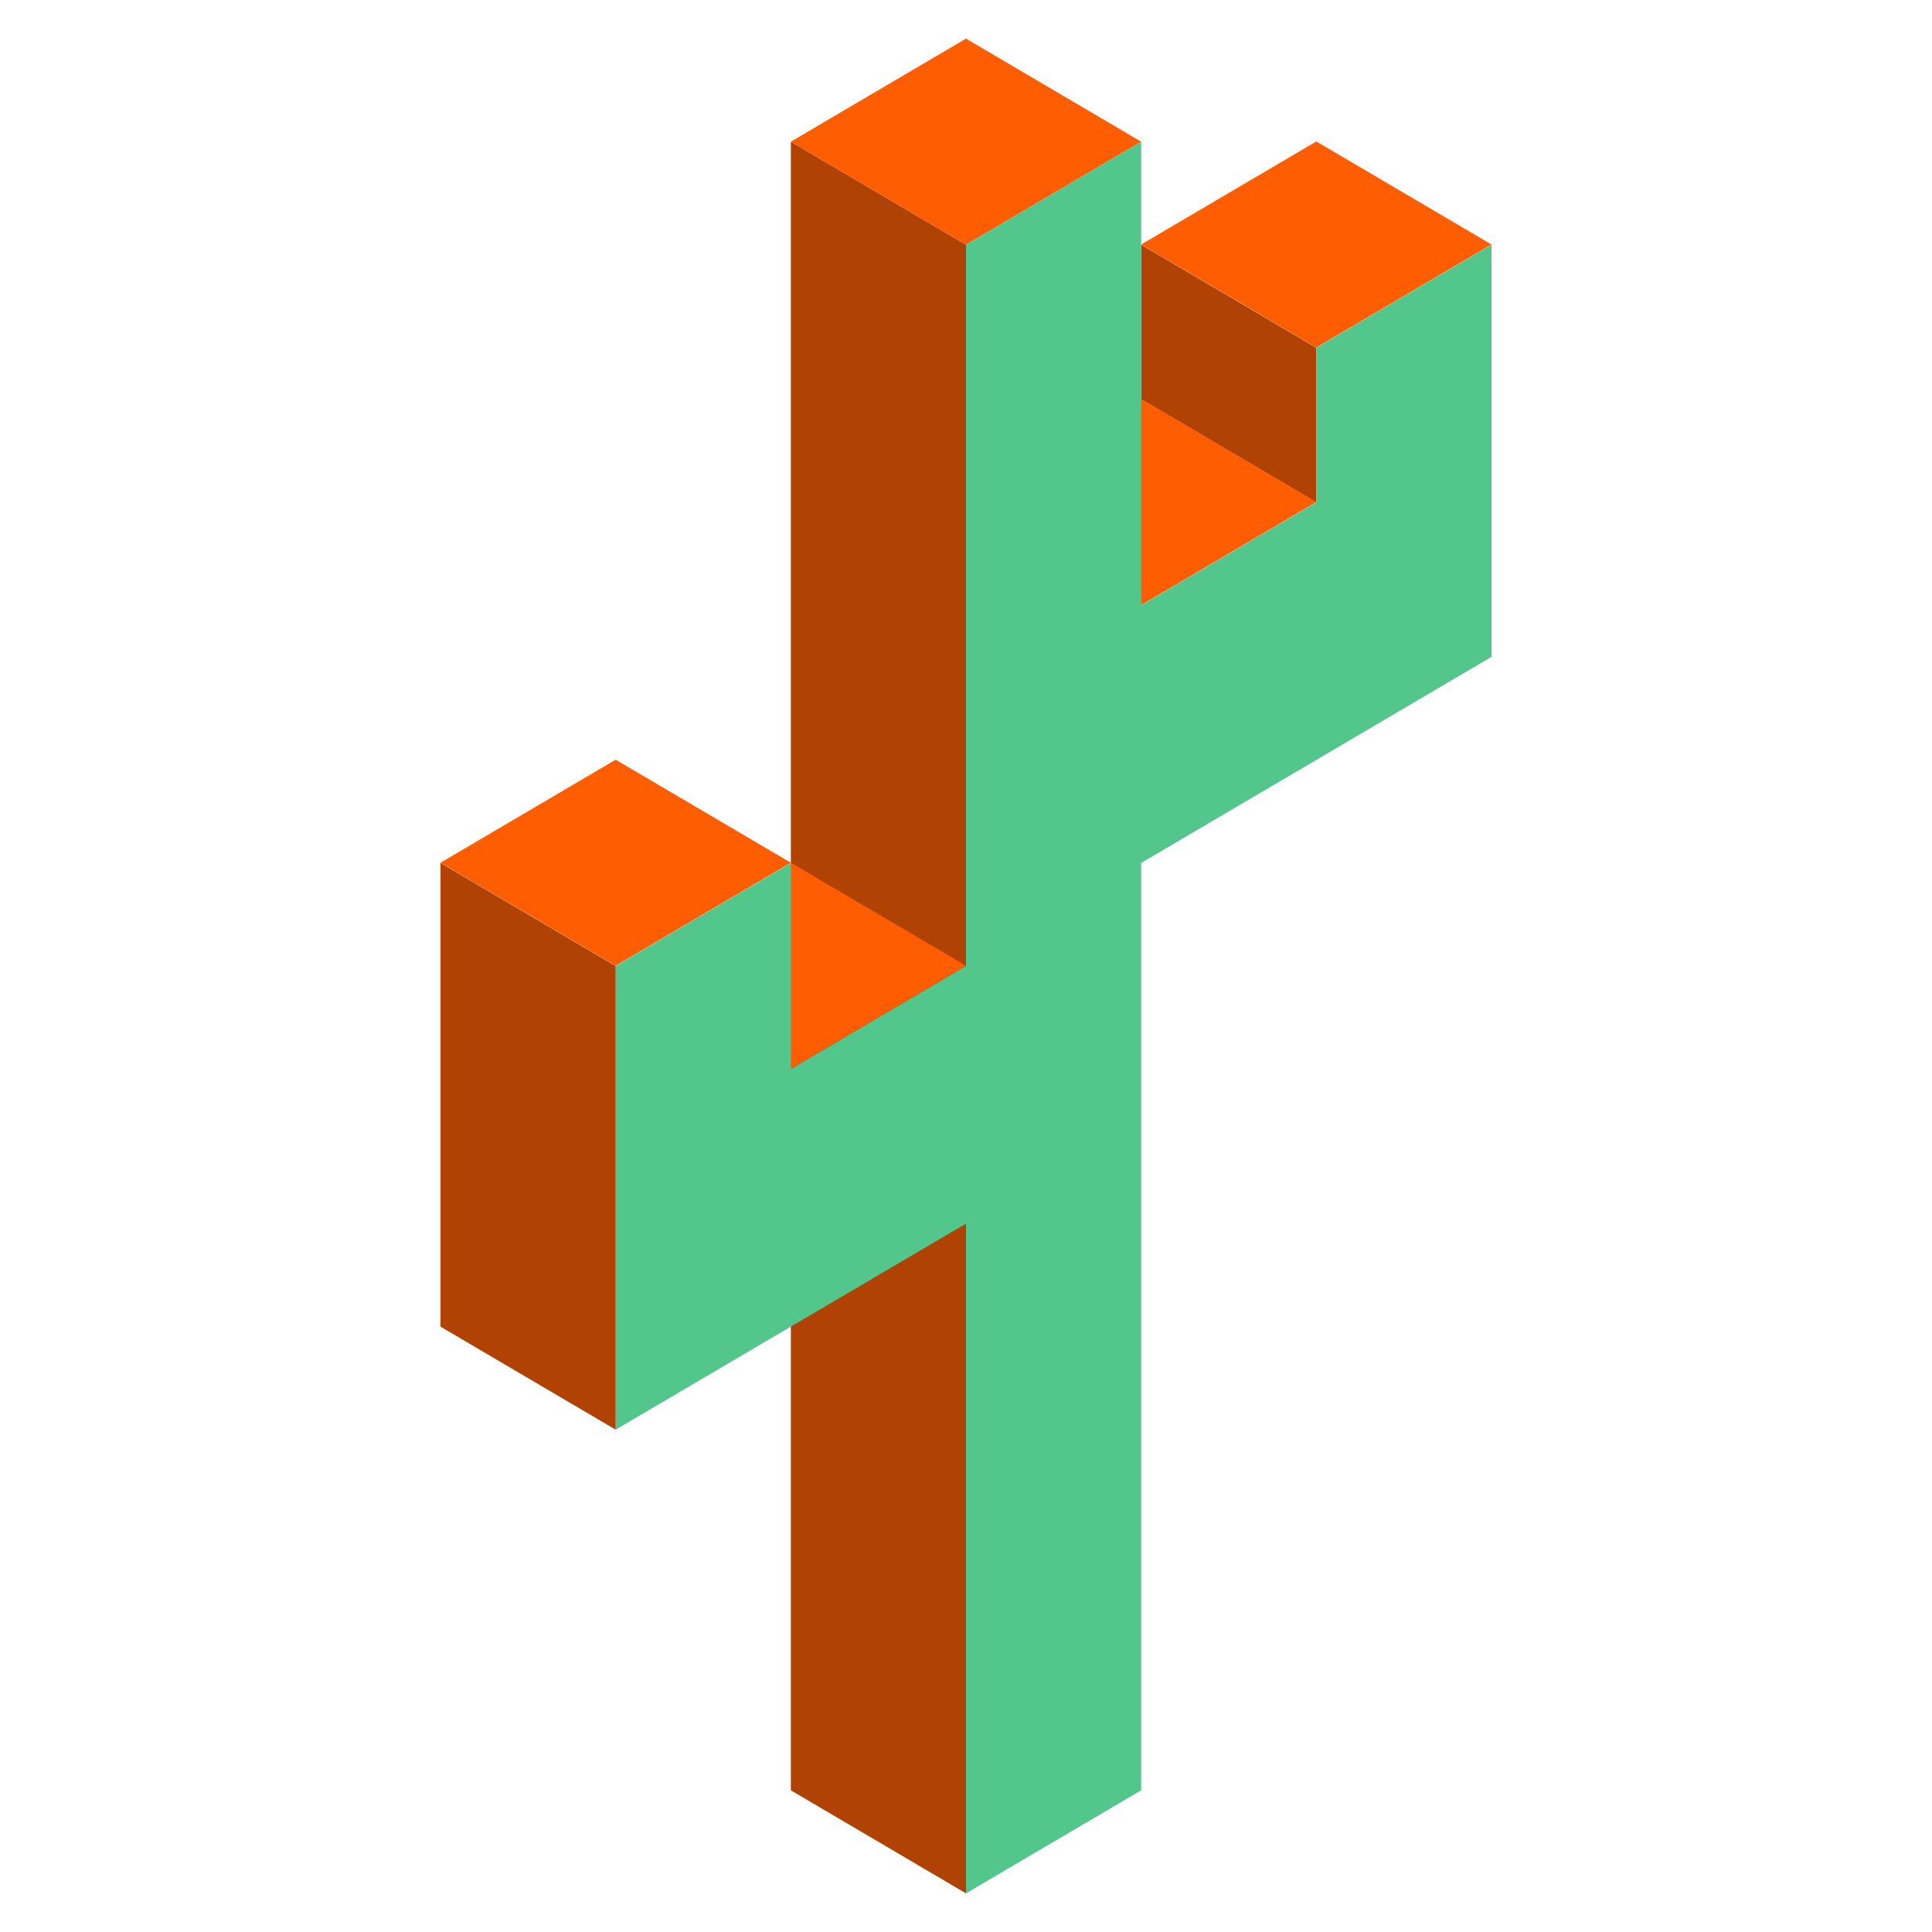
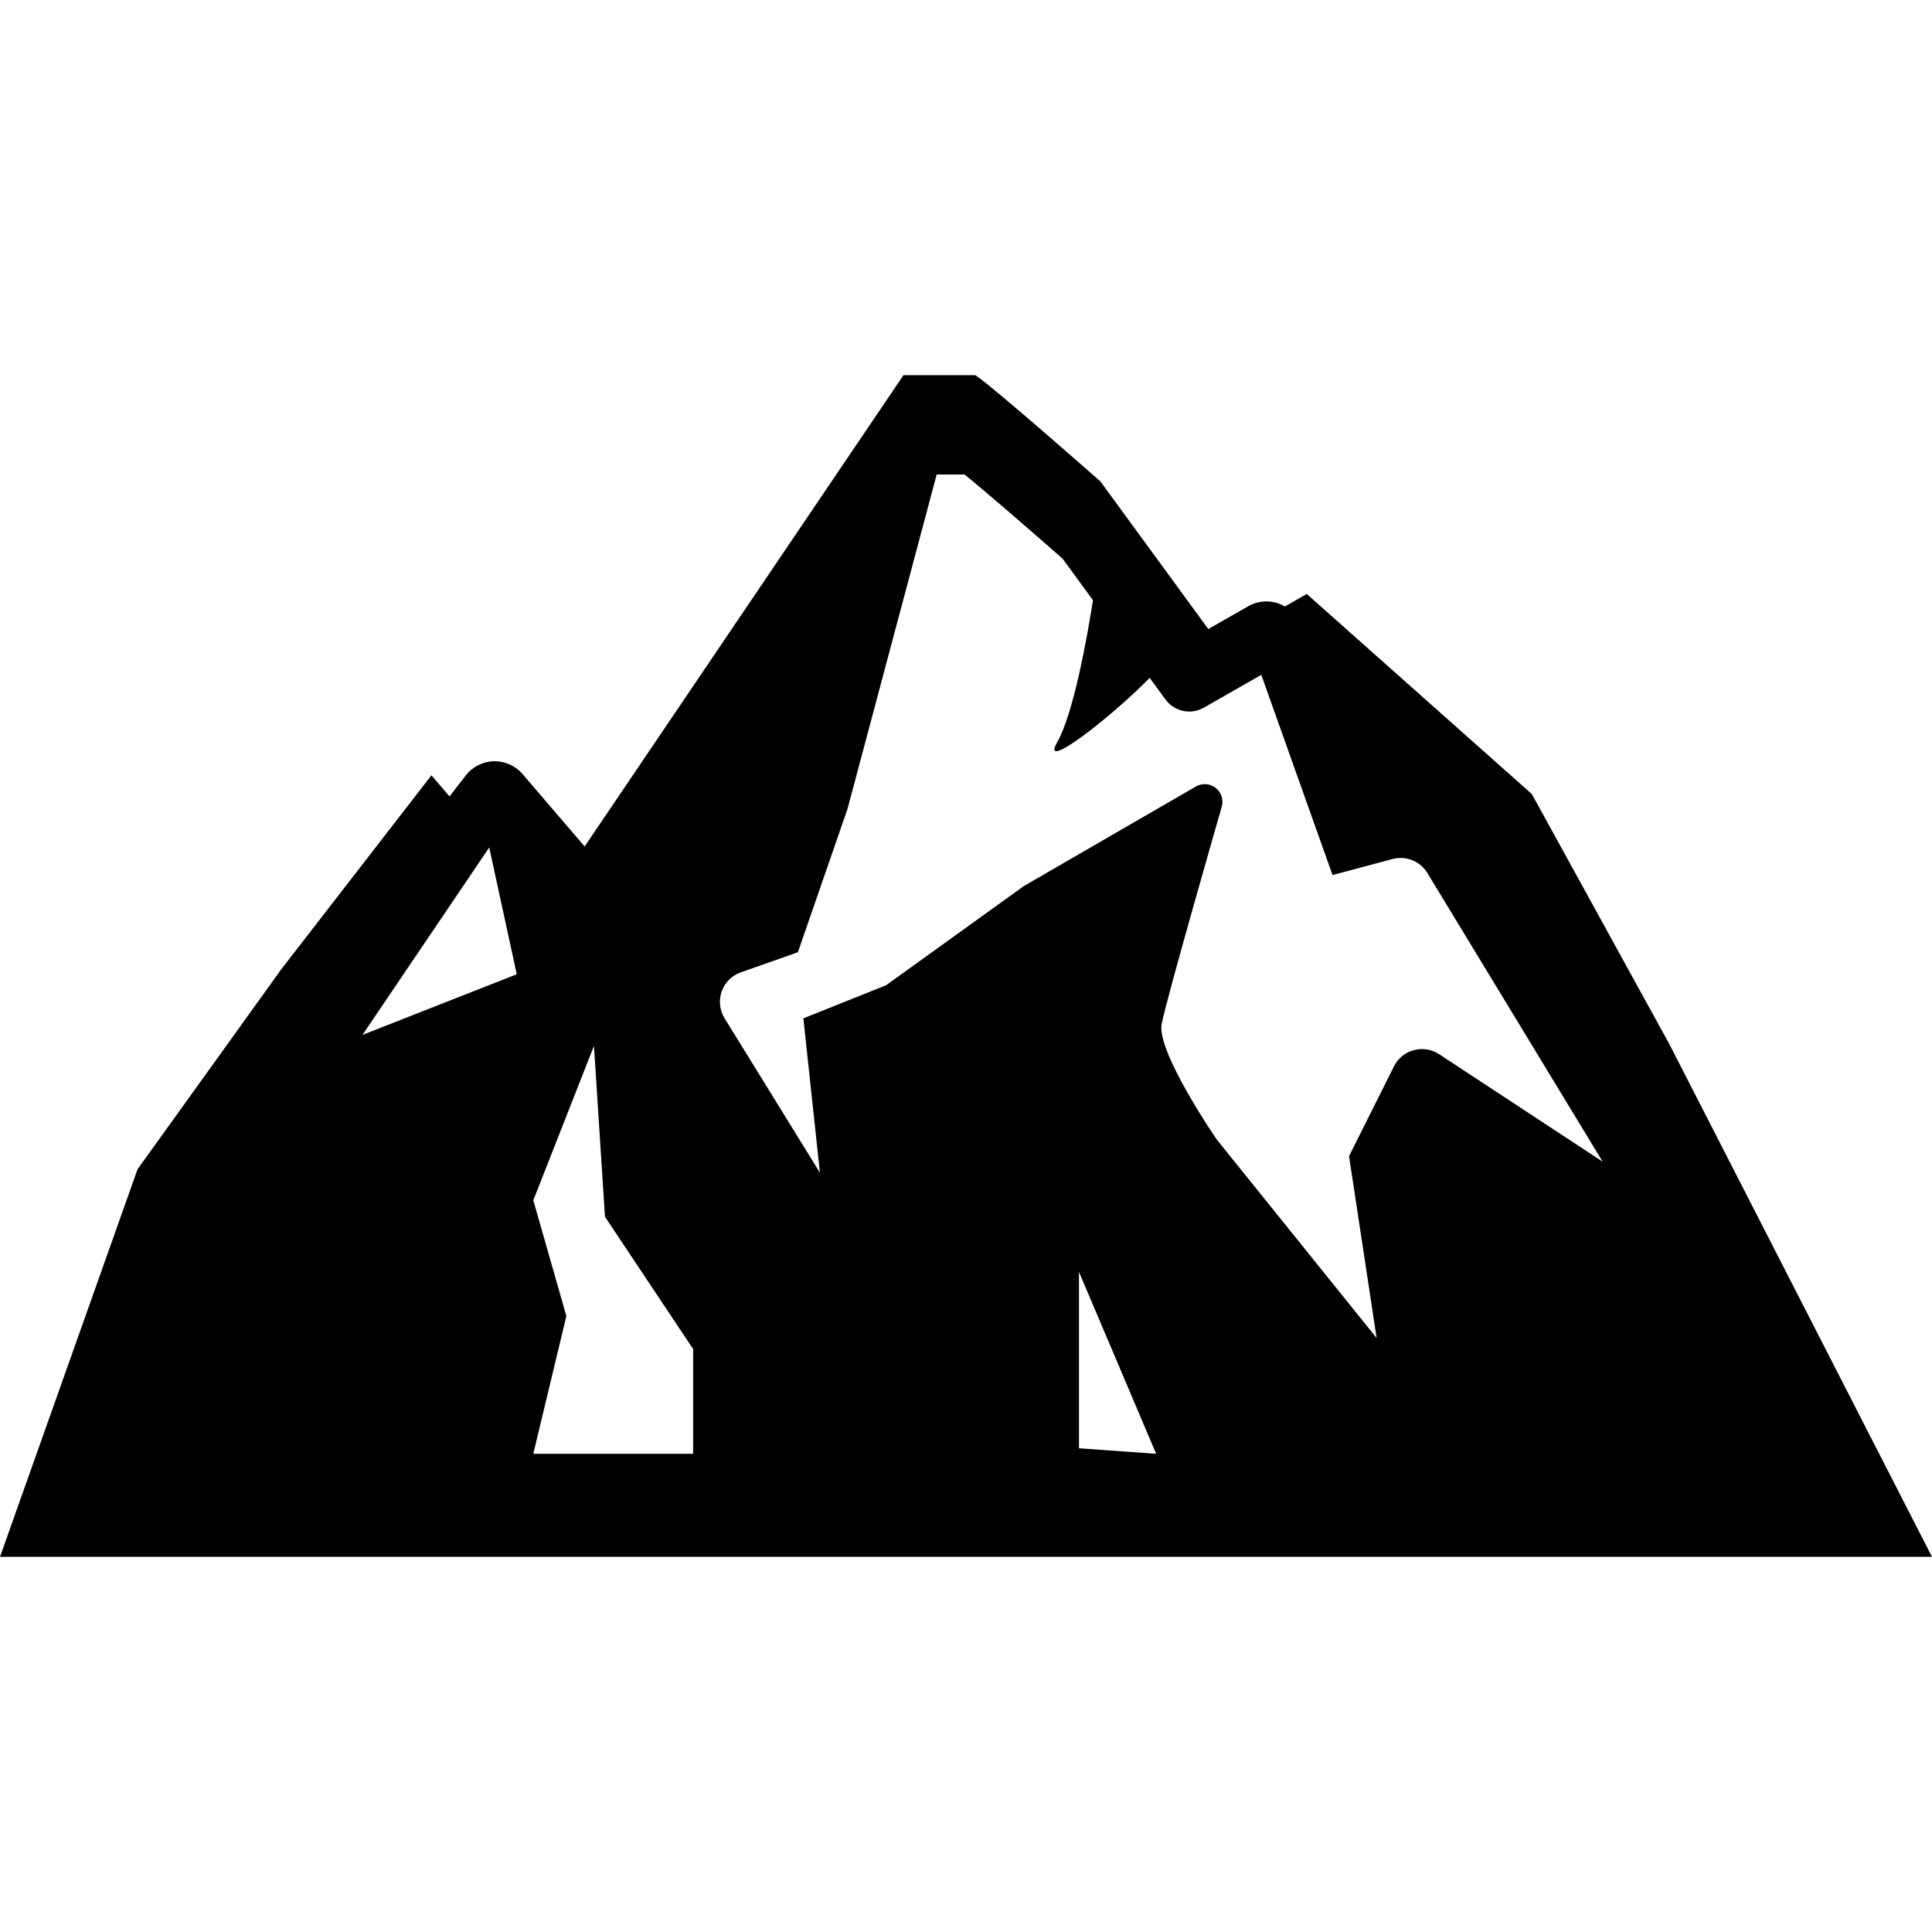
- <svg xmlns="http://www.w3.org/2000/svg" fill="none" viewBox="0 0 500 500">
-   <path fill="#B04304" d="M295.334 103.333v-40L340.667 90v40l-45.333-26.667ZM250.001 63.333l-45.334-26.666v426.666L250.001 490V63.333Z" />
-   <path fill="#FF5D01" d="m250.001 129.944 45.333-26.667 45.333 26.667-45.333 26.667-45.333-26.667ZM204.667 36.667 250.001 10l45.333 26.667-45.333 26.666-45.334-26.666ZM295.334 63.277l45.333-26.666L386 63.277l-45.333 26.667-45.333-26.667ZM114 223.277l45.333-26.667 45.334 26.667-45.334 26.667L114 223.277ZM250 249.944l-45.333-26.667v53.333L250 249.944Z" />
-   <path fill="#53C68C" d="m250 63.333 45.333-26.666v120L340.667 130V90L386 63.333V170l-90.667 53.333v240L250 490V316.667L159.333 370V250l45.334-26.667v53.334L250 250V63.333Z" />
-   <path fill="#B04304" d="M159.333 250 114 223.334v120L159.333 370V250Z" />
+ <svg xmlns="http://www.w3.org/2000/svg" version="1.1" id="_x32_" x="0px" y="0px" viewBox="0 0 512 512" style="width: 128px; height: 128px; opacity: 1;" xml:space="preserve">
+   <style type="text/css">
+ 	.st0{fill:#4B4B4B;}
+ </style>
+   <g>
+     <path class="st0" d="M442.406,276.718l-36.45-66.28l-59.66-53.03l-5.788,3.314c-1.496-0.883-3.202-1.338-4.906-1.338   c-1.653,0-3.314,0.42-4.81,1.277l-10.581,6.043l-28.588-39.117c0,0-28.168-24.862-33.144-28.168h-19.046l-84.496,124.907   l-16.458-19.196c-1.854-2.151-4.538-3.393-7.363-3.393c-0.088,0-0.158,0-0.245,0c-2.929,0.088-5.658,1.461-7.434,3.769   l-4.302,5.553l-4.802-5.597L74.57,256.831l-38.112,53.022L0,412.581h512L442.406,276.718z M96.056,274.259l33.59-49.663   l7.302,33.59L96.056,274.259z M183.691,385.27h-42.36l8.762-36.51l-8.762-30.669l16.073-40.91l2.921,45.283l23.366,35.059V385.27z    M285.939,383.809v-46.742l20.455,48.203L285.939,383.809z M381.383,279.375c-1.985-1.303-4.425-1.687-6.707-1.075   c-2.283,0.612-4.198,2.178-5.256,4.294l-11.911,23.795l7.311,48.204l-42.352-52.585c0,0-16.074-23.367-14.613-30.678   c1.452-7.294,15.934-57.578,15.934-57.578c0.507-1.837-0.14-3.795-1.653-4.968c-1.512-1.163-3.577-1.312-5.221-0.349   l-45.579,26.375l-36.52,26.296L212.9,269.87l4.39,40.91l-25.274-40.927c-1.312-2.134-1.592-4.749-0.76-7.11   c0.83-2.362,2.685-4.224,5.045-5.054l15.148-5.334l13.152-37.989l23.63-88.623h7.372c4.906,3.927,17.254,14.613,26.008,22.326   l8.037,10.992c-1.444,9.243-5.072,29.943-9.55,37.778c-4.486,7.862,14.315-6.716,24.582-17.193l4.189,5.728   c1.504,2.072,3.883,3.192,6.296,3.192c1.312,0,2.641-0.332,3.865-1.032l15.225-8.692l18.881,53.056l15.925-4.25   c3.542-0.945,7.294,0.56,9.209,3.707l46.445,76.494L381.383,279.375z" style="fill: rgb(0, 0, 0);" />
+   </g>
</svg>
